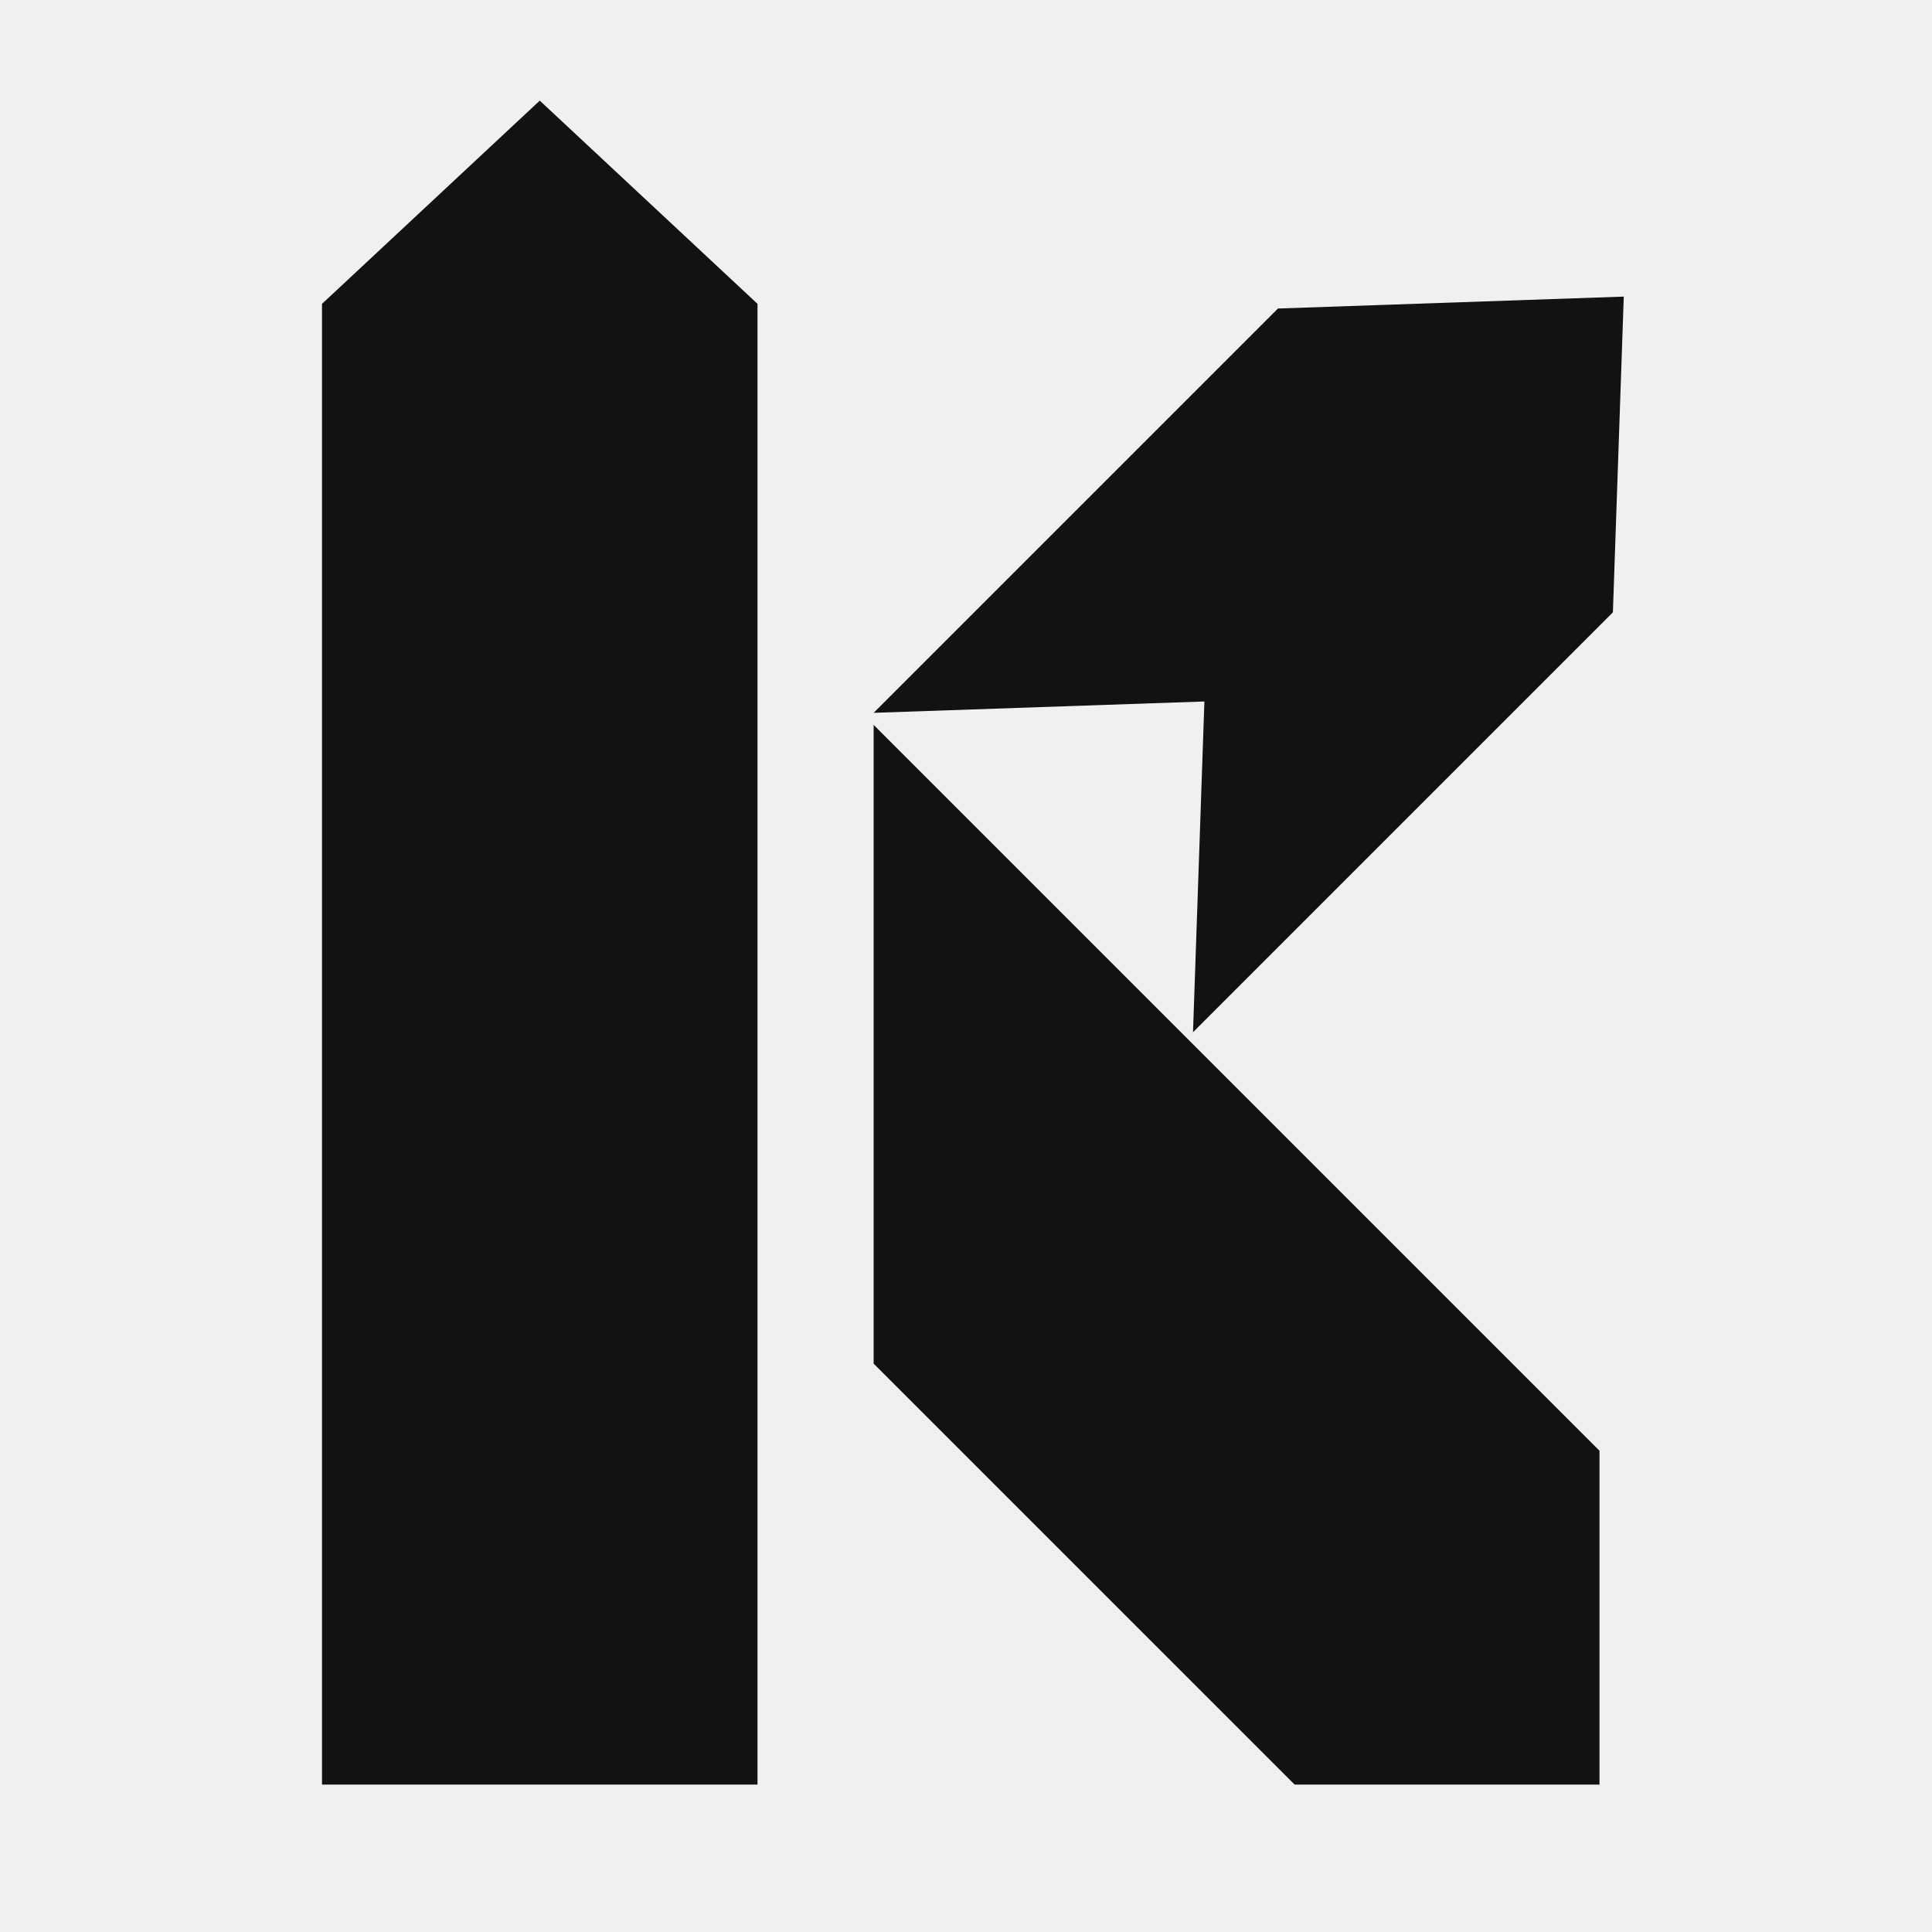
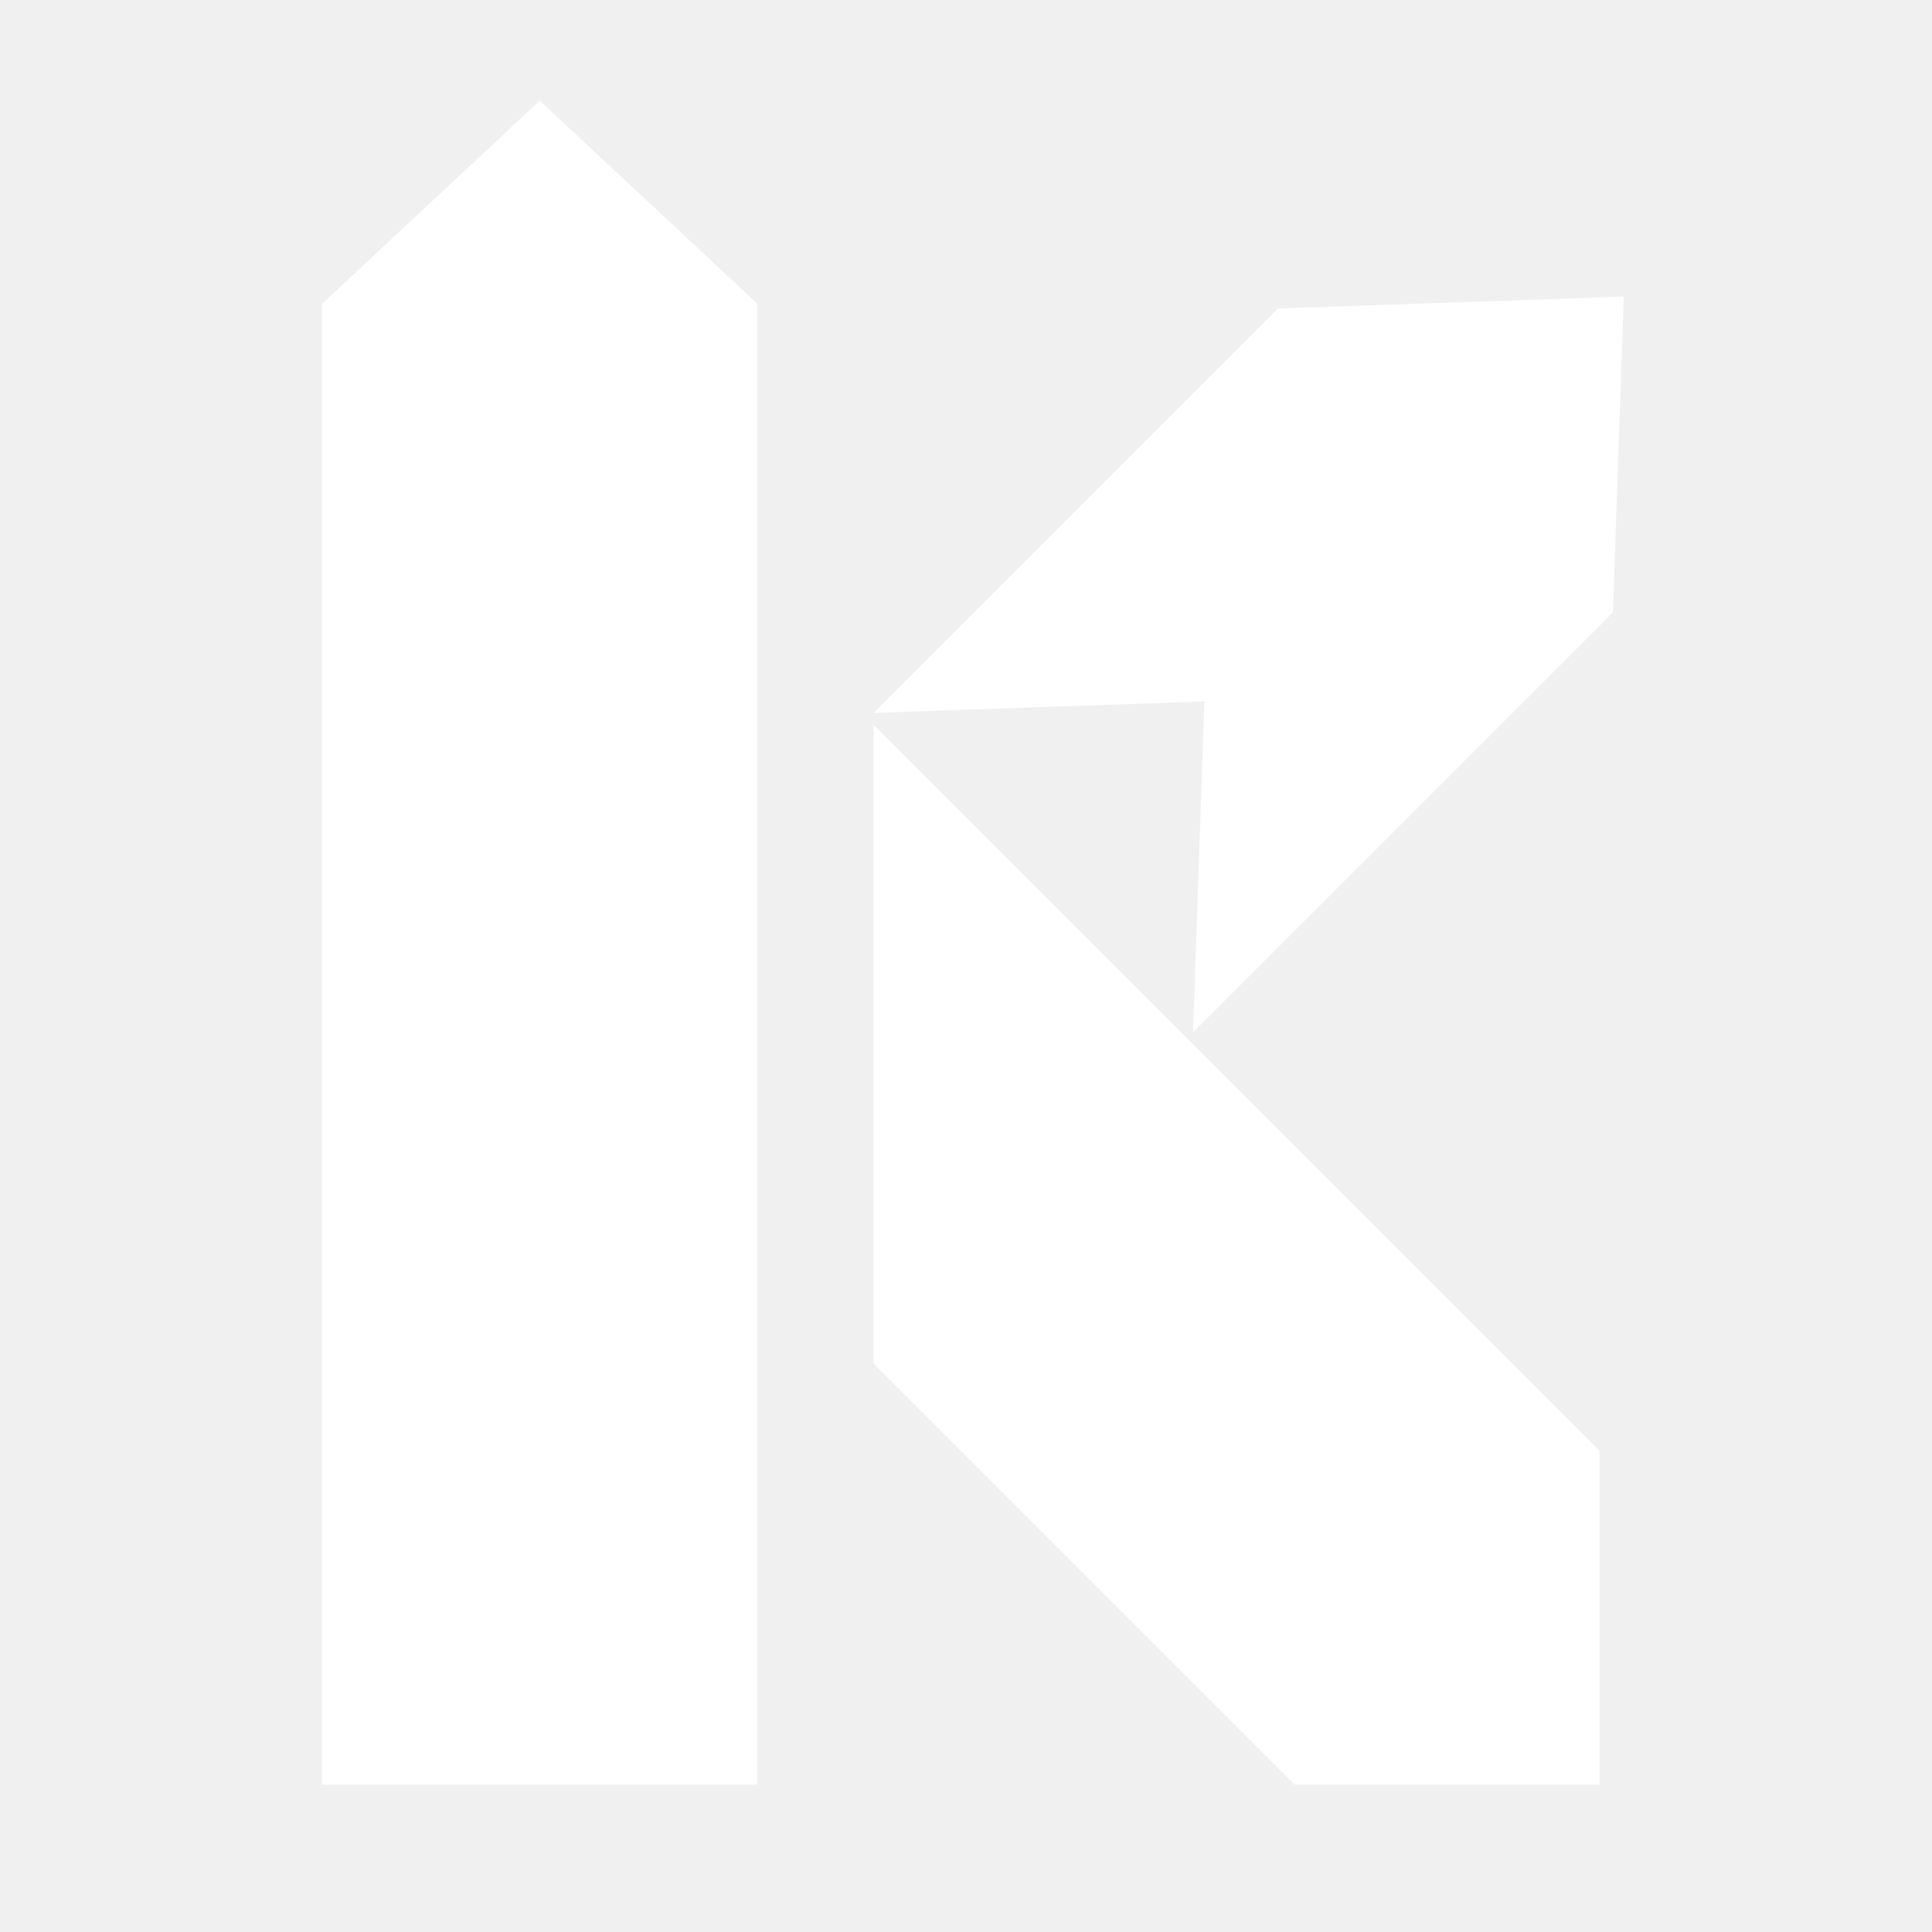
- <svg xmlns="http://www.w3.org/2000/svg" width="48" height="48" viewBox="0 0 48 48" fill="none">
-   <g clip-path="url(#clip0_321_273407)">
-     <g clip-path="url(#clip1_321_273407)">
-       <path d="M8 7.549L13.41 2.5L18.82 7.549V44.338H8V7.549Z" fill="#121212" />
-       <path d="M39.739 36.043L39.739 44.338L32.165 44.338L21.705 33.879V18.009L39.739 36.043Z" fill="#121212" />
-       <path d="M31.751 7.665L40.342 7.369L40.072 15.213L29.64 25.645L29.923 17.428L21.706 17.71L31.751 7.665Z" fill="#121212" />
-     </g>
+ <svg xmlns="http://www.w3.org/2000/svg" width="80" height="80" viewBox="0 0 80 80" fill="none">
+   <g clip-path="url(#clip0_375_275864)">
+     <path d="M13.333 12.583L22.35 4.167L31.367 12.583V73.897H13.333V12.583Z" fill="white" />
+     <path d="M66.232 60.072L66.232 73.897L53.608 73.897L36.176 56.465V30.015L66.232 60.072Z" fill="white" />
+     <path d="M52.919 12.774L67.237 12.282L66.787 25.355L49.401 42.742L49.872 29.046L36.176 29.517L52.919 12.774Z" fill="white" />
  </g>
  <defs>
-     <clipPath id="clip0_321_273407">
-       <rect width="48" height="48" fill="white" />
-     </clipPath>
-     <clipPath id="clip1_321_273407">
-       <rect width="48" height="48" fill="white" />
+     <clipPath id="clip0_375_275864">
+       <rect width="80" height="80" fill="white" />
    </clipPath>
  </defs>
</svg>
